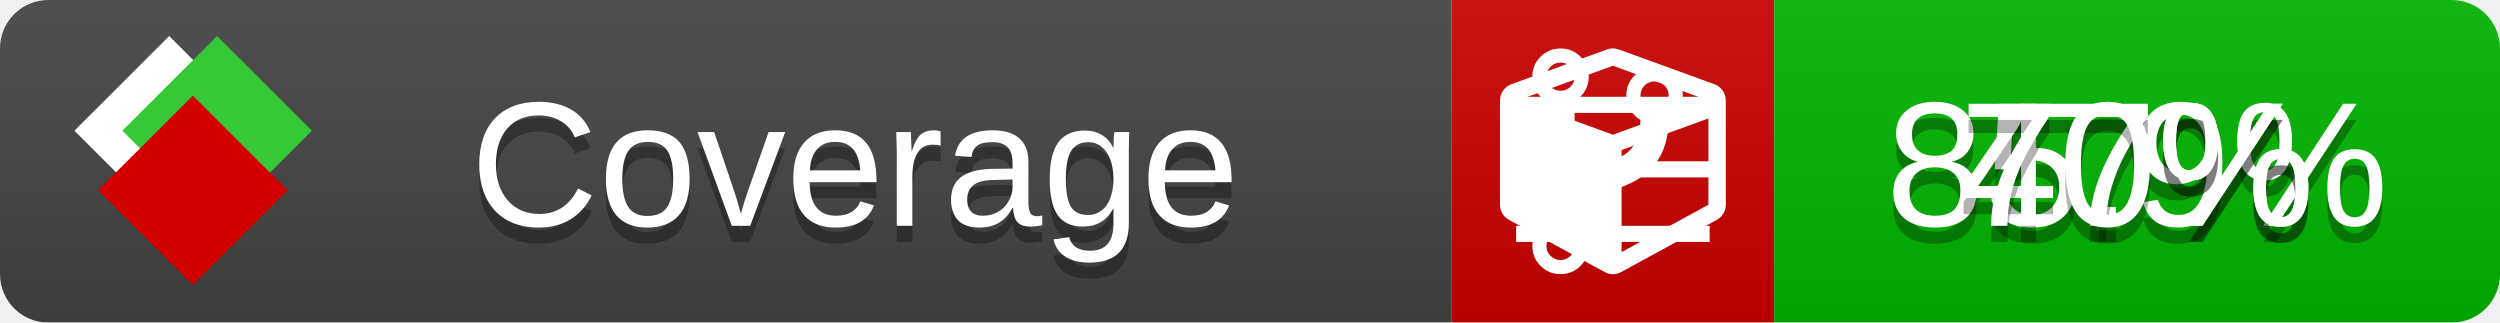
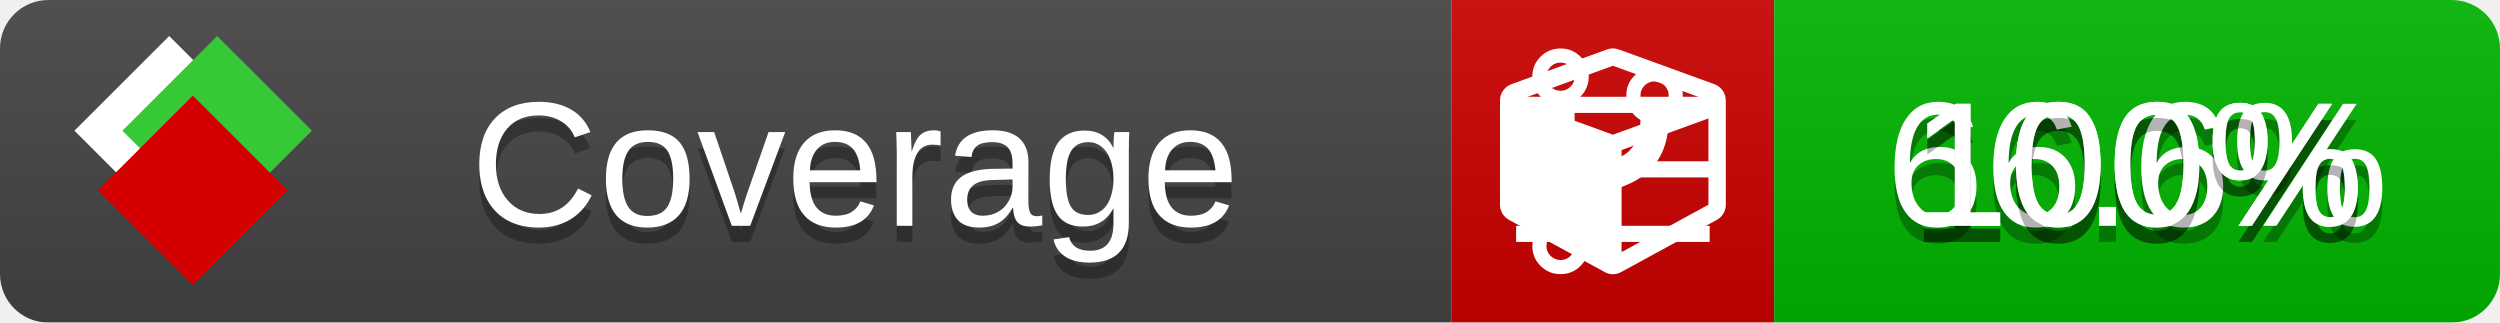
<svg xmlns="http://www.w3.org/2000/svg" xmlns:xlink="http://www.w3.org/1999/xlink" width="155" height="20">
  <style type="text/css">
          
            @keyframes fade1 {
                0% { visibility: visible; opacity: 1; }
               27% { visibility: visible; opacity: 1; }
               33% { visibility: hidden; opacity: 0; }
               60% { visibility: hidden; opacity: 0; }
               66% { visibility: hidden; opacity: 0; }
               93% { visibility: hidden; opacity: 0; }
              100% { visibility: visible; opacity: 1; }
            }
            @keyframes fade2 {
                0% { visibility: hidden; opacity: 0; }
               27% { visibility: hidden; opacity: 0; }
               33% { visibility: visible; opacity: 1; }
               60% { visibility: visible; opacity: 1; }
               66% { visibility: hidden; opacity: 0; }
               93% { visibility: hidden; opacity: 0; }
              100% { visibility: hidden; opacity: 0; }
            }
            @keyframes fade3 {
                0% { visibility: hidden; opacity: 0; }
               27% { visibility: hidden; opacity: 0; }
               33% { visibility: hidden; opacity: 0; }
               60% { visibility: hidden; opacity: 0; }
               66% { visibility: visible; opacity: 1; }
               93% { visibility: visible; opacity: 1; }
              100% { visibility: hidden; opacity: 0; }
            }
            .linecoverage {
                animation-duration: 15s;
                animation-name: fade1;
                animation-iteration-count: infinite;
            }
            .branchcoverage {
                animation-duration: 15s;
                animation-name: fade2;
                animation-iteration-count: infinite;
            }
            .methodcoverage {
                animation-duration: 15s;
                animation-name: fade3;
                animation-iteration-count: infinite;
            }
          
    </style>
  <defs>
    <linearGradient id="gradient" x2="0" y2="100%">
      <stop offset="0" stop-color="#bbb" stop-opacity=".1" />
      <stop offset="1" stop-opacity=".1" />
    </linearGradient>
    <linearGradient id="c">
      <stop offset="0" stop-color="#d40000" />
      <stop offset="1" stop-color="#ff2a2a" />
    </linearGradient>
    <linearGradient id="a">
      <stop offset="0" stop-color="#e0e0de" />
      <stop offset="1" stop-color="#fff" />
    </linearGradient>
    <linearGradient id="b">
      <stop offset="0" stop-color="#37c837" />
      <stop offset="1" stop-color="#217821" />
    </linearGradient>
    <linearGradient xlink:href="#a" id="e" x1="106.44" x2="69.96" y1="-11.96" y2="-46.84" gradientTransform="matrix(-.8426 -.00045 -.00045 -.8426 -94.27 -75.82)" gradientUnits="userSpaceOnUse" />
    <linearGradient xlink:href="#b" id="f" x1="56.19" x2="77.97" y1="-23.45" y2="10.62" gradientTransform="matrix(.8426 .00045 .00045 .8426 94.27 75.82)" gradientUnits="userSpaceOnUse" />
    <linearGradient xlink:href="#c" id="g" x1="79.98" x2="132.9" y1="10.79" y2="10.79" gradientTransform="matrix(.8426 .00045 .00045 .8426 94.27 75.82)" gradientUnits="userSpaceOnUse" />
    <mask id="mask">
      <rect width="155" height="20" rx="3" fill="#fff" />
    </mask>
    <g id="icon" transform="matrix(.04486 0 0 .04481 -.48 -.63)">
      <rect width="52.92" height="52.92" x="-109.72" y="-27.13" fill="url(#e)" transform="rotate(-135)" />
      <rect width="52.92" height="52.92" x="70.19" y="-39.18" fill="url(#f)" transform="rotate(45)" />
      <rect width="52.92" height="52.92" x="80.05" y="-15.74" fill="url(#g)" transform="rotate(45)" />
    </g>
  </defs>
  <g mask="url(#mask)">
    <rect x="0" y="0" width="90" height="20" fill="#444" />
    <rect x="90" y="0" width="20" height="20" fill="#c00" />
    <rect x="110" y="0" width="45" height="20" fill="#00B600" />
    <rect x="0" y="0" width="155" height="20" fill="url(#gradient)" />
  </g>
  <g>
    <path class="linecoverage" stroke="#fff" d="M94 6.5 h12 M94 10.5 h12 M94 14.5 h12" />
    <path class="branchcoverage" fill="#fff" d="m 97.628,15.247 q 0,-0.364 -0.255,-0.619 -0.255,-0.255 -0.619,-0.255 -0.364,0 -0.619,0.255 -0.255,0.255 -0.255,0.619 0,0.364 0.255,0.619 0.255,0.255 0.619,0.255 0.364,0 0.619,-0.255 0.255,-0.255 0.255,-0.619 z m 0,-10.493 q 0,-0.364 -0.255,-0.619 -0.255,-0.255 -0.619,-0.255 -0.364,0 -0.619,0.255 -0.255,0.255 -0.255,0.619 0,0.364 0.255,0.619 0.255,0.255 0.619,0.255 0.364,0 0.619,-0.255 0.255,-0.255 0.255,-0.619 z m 5.83,1.166 q 0,-0.364 -0.255,-0.619 -0.255,-0.255 -0.619,-0.255 -0.364,0 -0.619,0.255 -0.255,0.255 -0.255,0.619 0,0.364 0.255,0.619 0.255,0.255 0.619,0.255 0.364,0 0.619,-0.255 0.255,-0.255 0.255,-0.619 z m 0.874,0 q 0,0.474 -0.237,0.879 -0.237,0.405 -0.638,0.633 -0.018,2.614 -2.059,3.771 -0.619,0.346 -1.849,0.738 -1.166,0.364 -1.544,0.647 -0.378,0.282 -0.378,0.911 l 0,0.237 q 0.401,0.228 0.638,0.633 0.237,0.405 0.237,0.879 0,0.729 -0.51,1.239 -0.51,0.51 -1.239,0.51 -0.729,0 -1.239,-0.51 -0.51,-0.51 -0.51,-1.239 0,-0.474 0.237,-0.879 0.237,-0.405 0.638,-0.633 l 0,-7.469 q -0.401,-0.228 -0.638,-0.633 -0.237,-0.405 -0.237,-0.879 0,-0.729 0.51,-1.239 0.51,-0.51 1.239,-0.51 0.729,0 1.239,0.51 0.51,0.51 0.51,1.239 0,0.474 -0.237,0.879 -0.237,0.405 -0.638,0.633 l 0,4.527 q 0.492,-0.237 1.403,-0.519 0.501,-0.155 0.797,-0.269 0.296,-0.114 0.642,-0.282 0.346,-0.169 0.537,-0.36 0.191,-0.191 0.369,-0.465 0.178,-0.273 0.255,-0.633 0.077,-0.36 0.077,-0.833 -0.401,-0.228 -0.638,-0.633 -0.237,-0.405 -0.237,-0.879 0,-0.729 0.51,-1.239 0.51,-0.51 1.239,-0.51 0.729,0 1.239,0.51 0.51,0.51 0.51,1.239 z" />
    <path class="methodcoverage" fill="#fff" d="m 100.538,15.629 5.385,-2.936 v -5.351 l -5.385,1.96 z M 100,8.351 105.873,6.214 100,4.077 94.127,6.214 Z m 7,-2.12 v 6.462 q 0,0.294 -0.151,0.547 -0.151,0.252 -0.412,0.395 l -5.923,3.231 q -0.236,0.135 -0.513,0.135 -0.278,0 -0.513,-0.135 l -5.923,-3.231 Q 93.303,13.492 93.151,13.239 93,12.987 93,12.692 v -6.462 q 0,-0.337 0.194,-0.614 0.194,-0.278 0.513,-0.395 l 5.923,-2.154 q 0.185,-0.067 0.37,-0.067 0.185,0 0.37,0.067 l 5.923,2.154 q 0.32,0.118 0.513,0.395 Q 107,5.894 107,6.231 Z" />
  </g>
  <g fill="#fff" text-anchor="middle" font-family="Verdana,Arial,Geneva,sans-serif" font-size="11">
    <a xlink:href="https://github.com/danielpalme/ReportGenerator" target="_top">
      <use xlink:href="#icon" transform="translate(3,1) scale(3.5)" />
    </a>
    <text x="53" y="15" fill="#010101" fill-opacity=".3">Coverage</text>
    <text x="53" y="14" fill="#fff">Coverage</text>
-     <text class="linecoverage" x="132.5" y="15" fill="#010101" fill-opacity=".3">85.9%</text>
-     <text class="linecoverage" x="132.5" y="14">85.9%</text>
-     <text class="branchcoverage" x="132.5" y="15" fill="#010101" fill-opacity=".3">47%</text>
-     <text class="branchcoverage" x="132.5" y="14">47%</text>
-     <text class="methodcoverage" x="132.5" y="15" fill="#010101" fill-opacity=".3">70%</text>
-     <text class="methodcoverage" x="132.5" y="14">70%</text>
+     <text class="linecoverage" x="132.5" y="15" fill="#010101" fill-opacity=".3">100%</text>
+     <text class="linecoverage" x="132.5" y="14">100%</text>
+     <text class="branchcoverage" x="132.5" y="15" fill="#010101" fill-opacity=".3">66.6%</text>
+     <text class="branchcoverage" x="132.5" y="14">66.6%</text>
+     <text class="methodcoverage" x="132.5" y="15" fill="#010101" fill-opacity=".3">100%</text>
+     <text class="methodcoverage" x="132.5" y="14">100%</text>
  </g>
  <g>
    <rect class="linecoverage" x="90" y="0" width="65" height="20" fill-opacity="0" />
    <rect class="branchcoverage" x="90" y="0" width="65" height="20" fill-opacity="0" />
    <rect class="methodcoverage" x="90" y="0" width="65" height="20" fill-opacity="0" />
  </g>
</svg>
